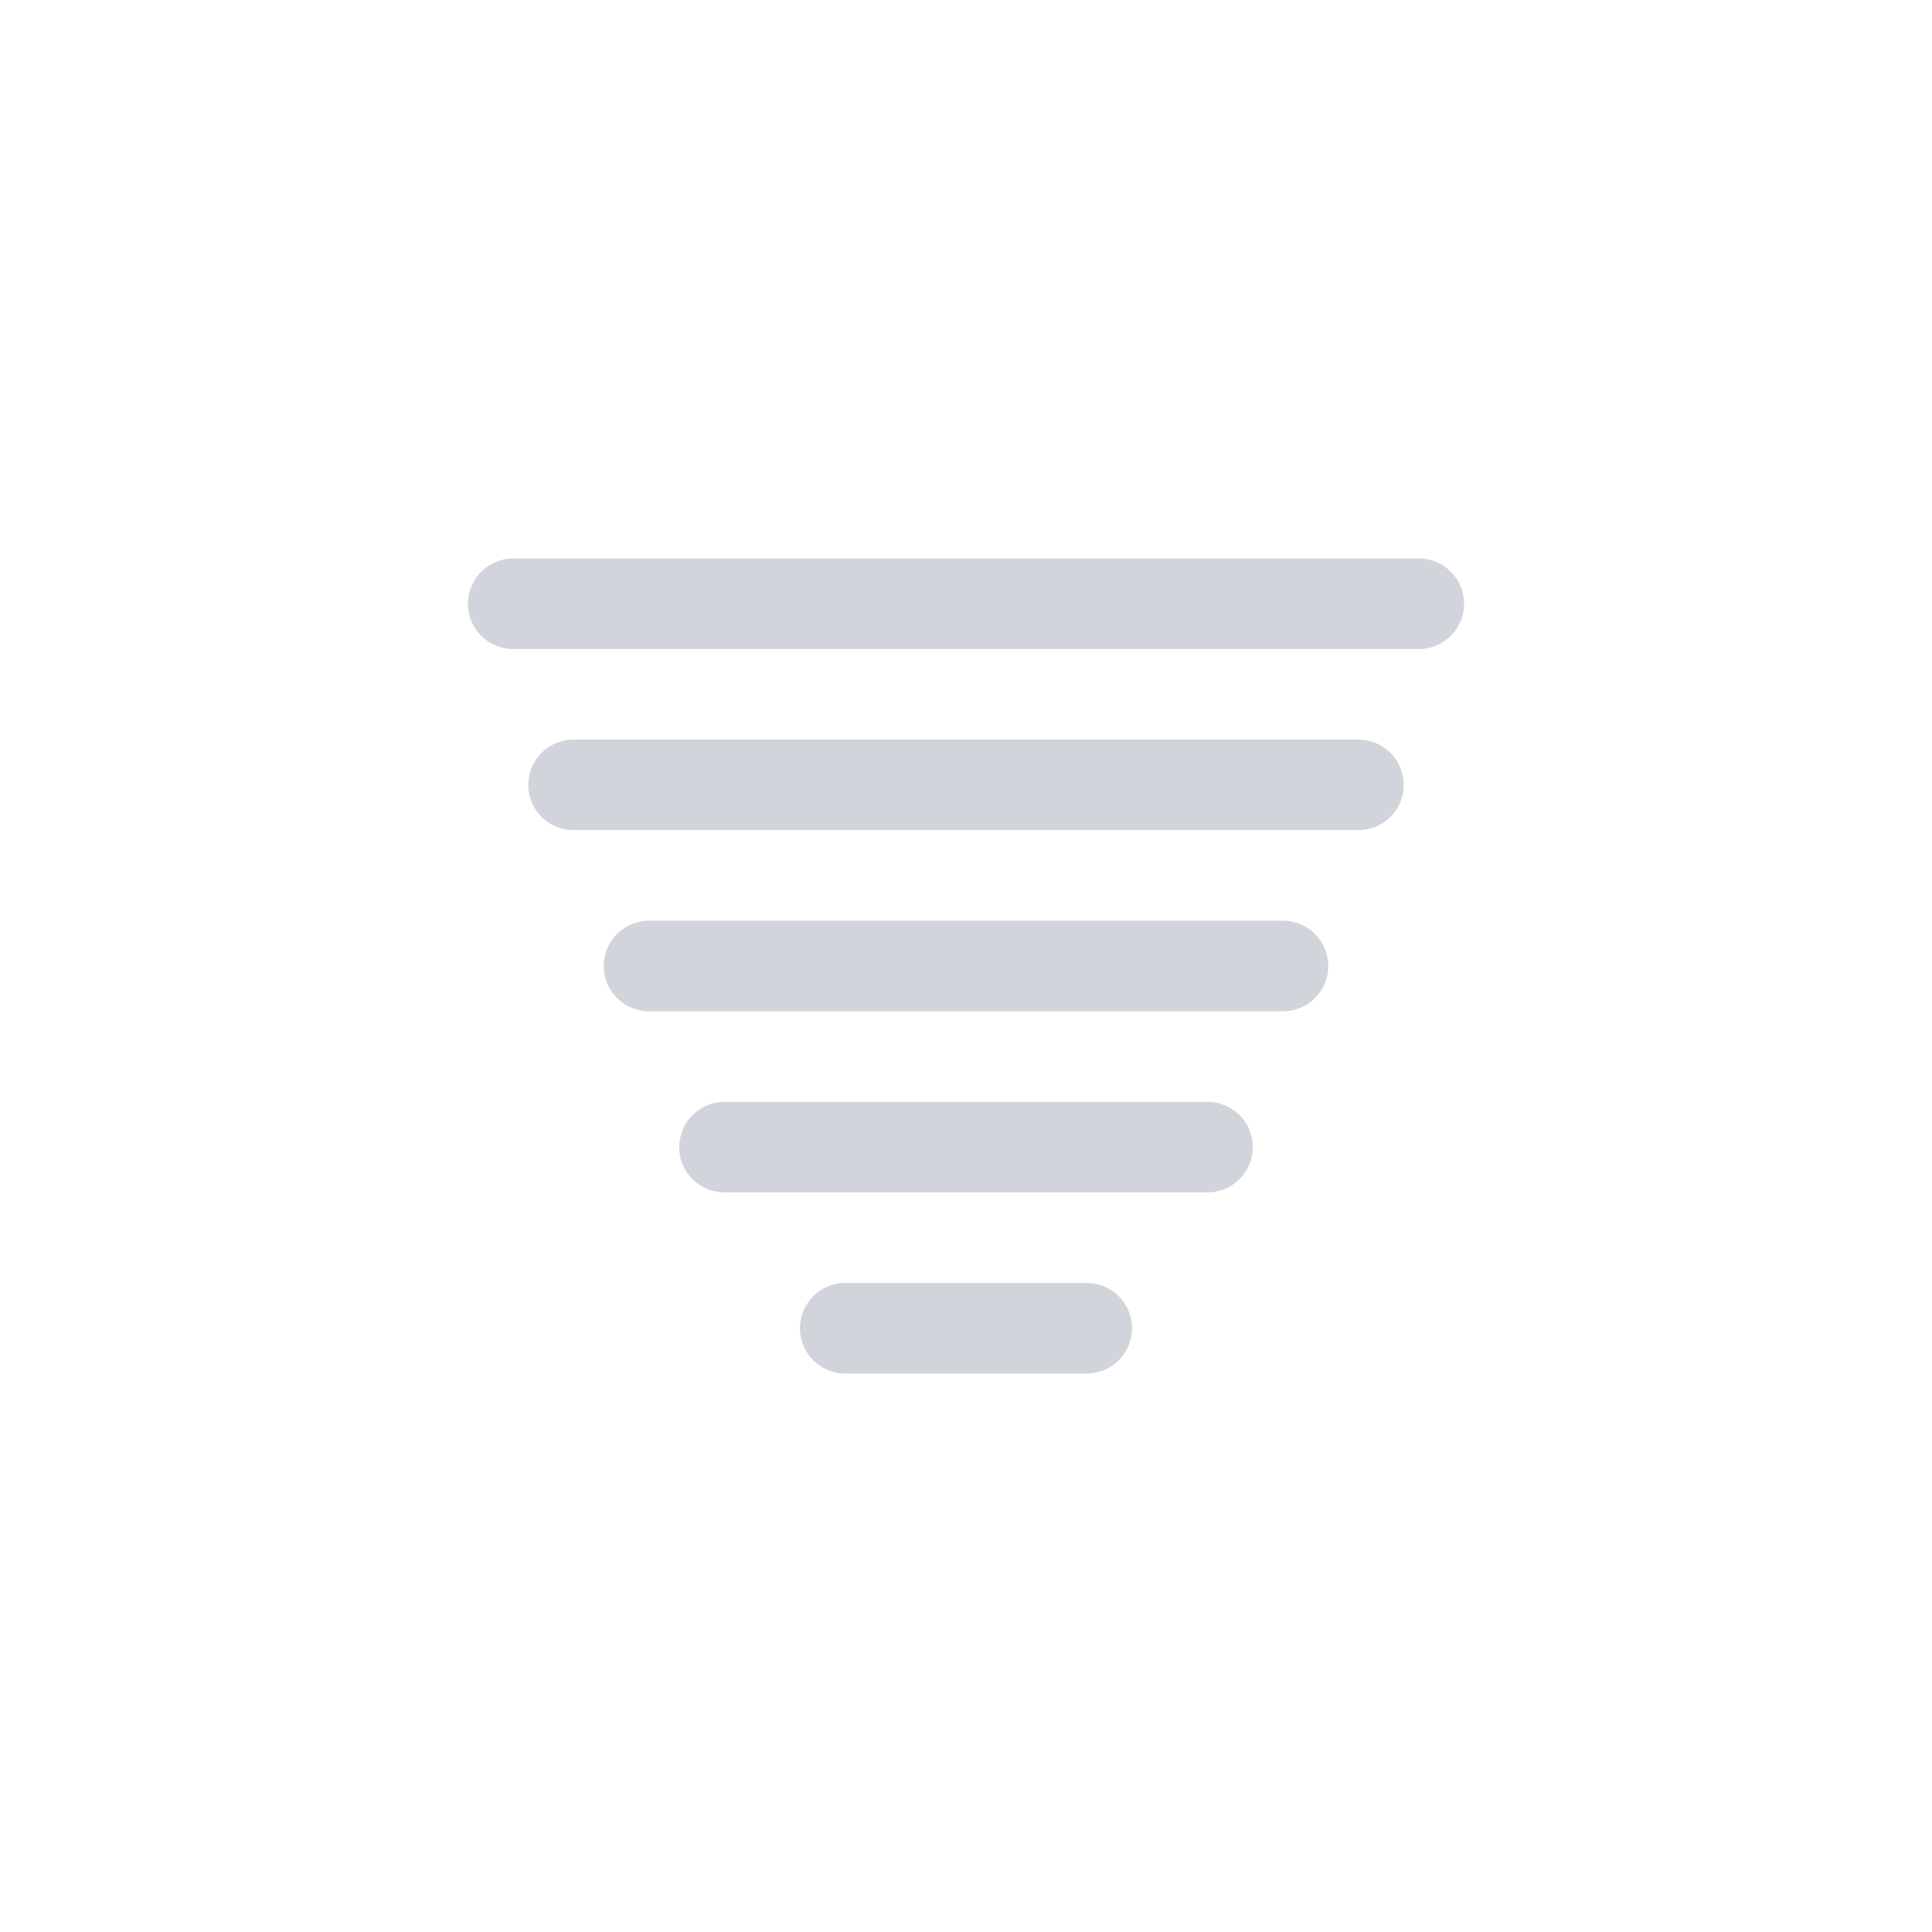
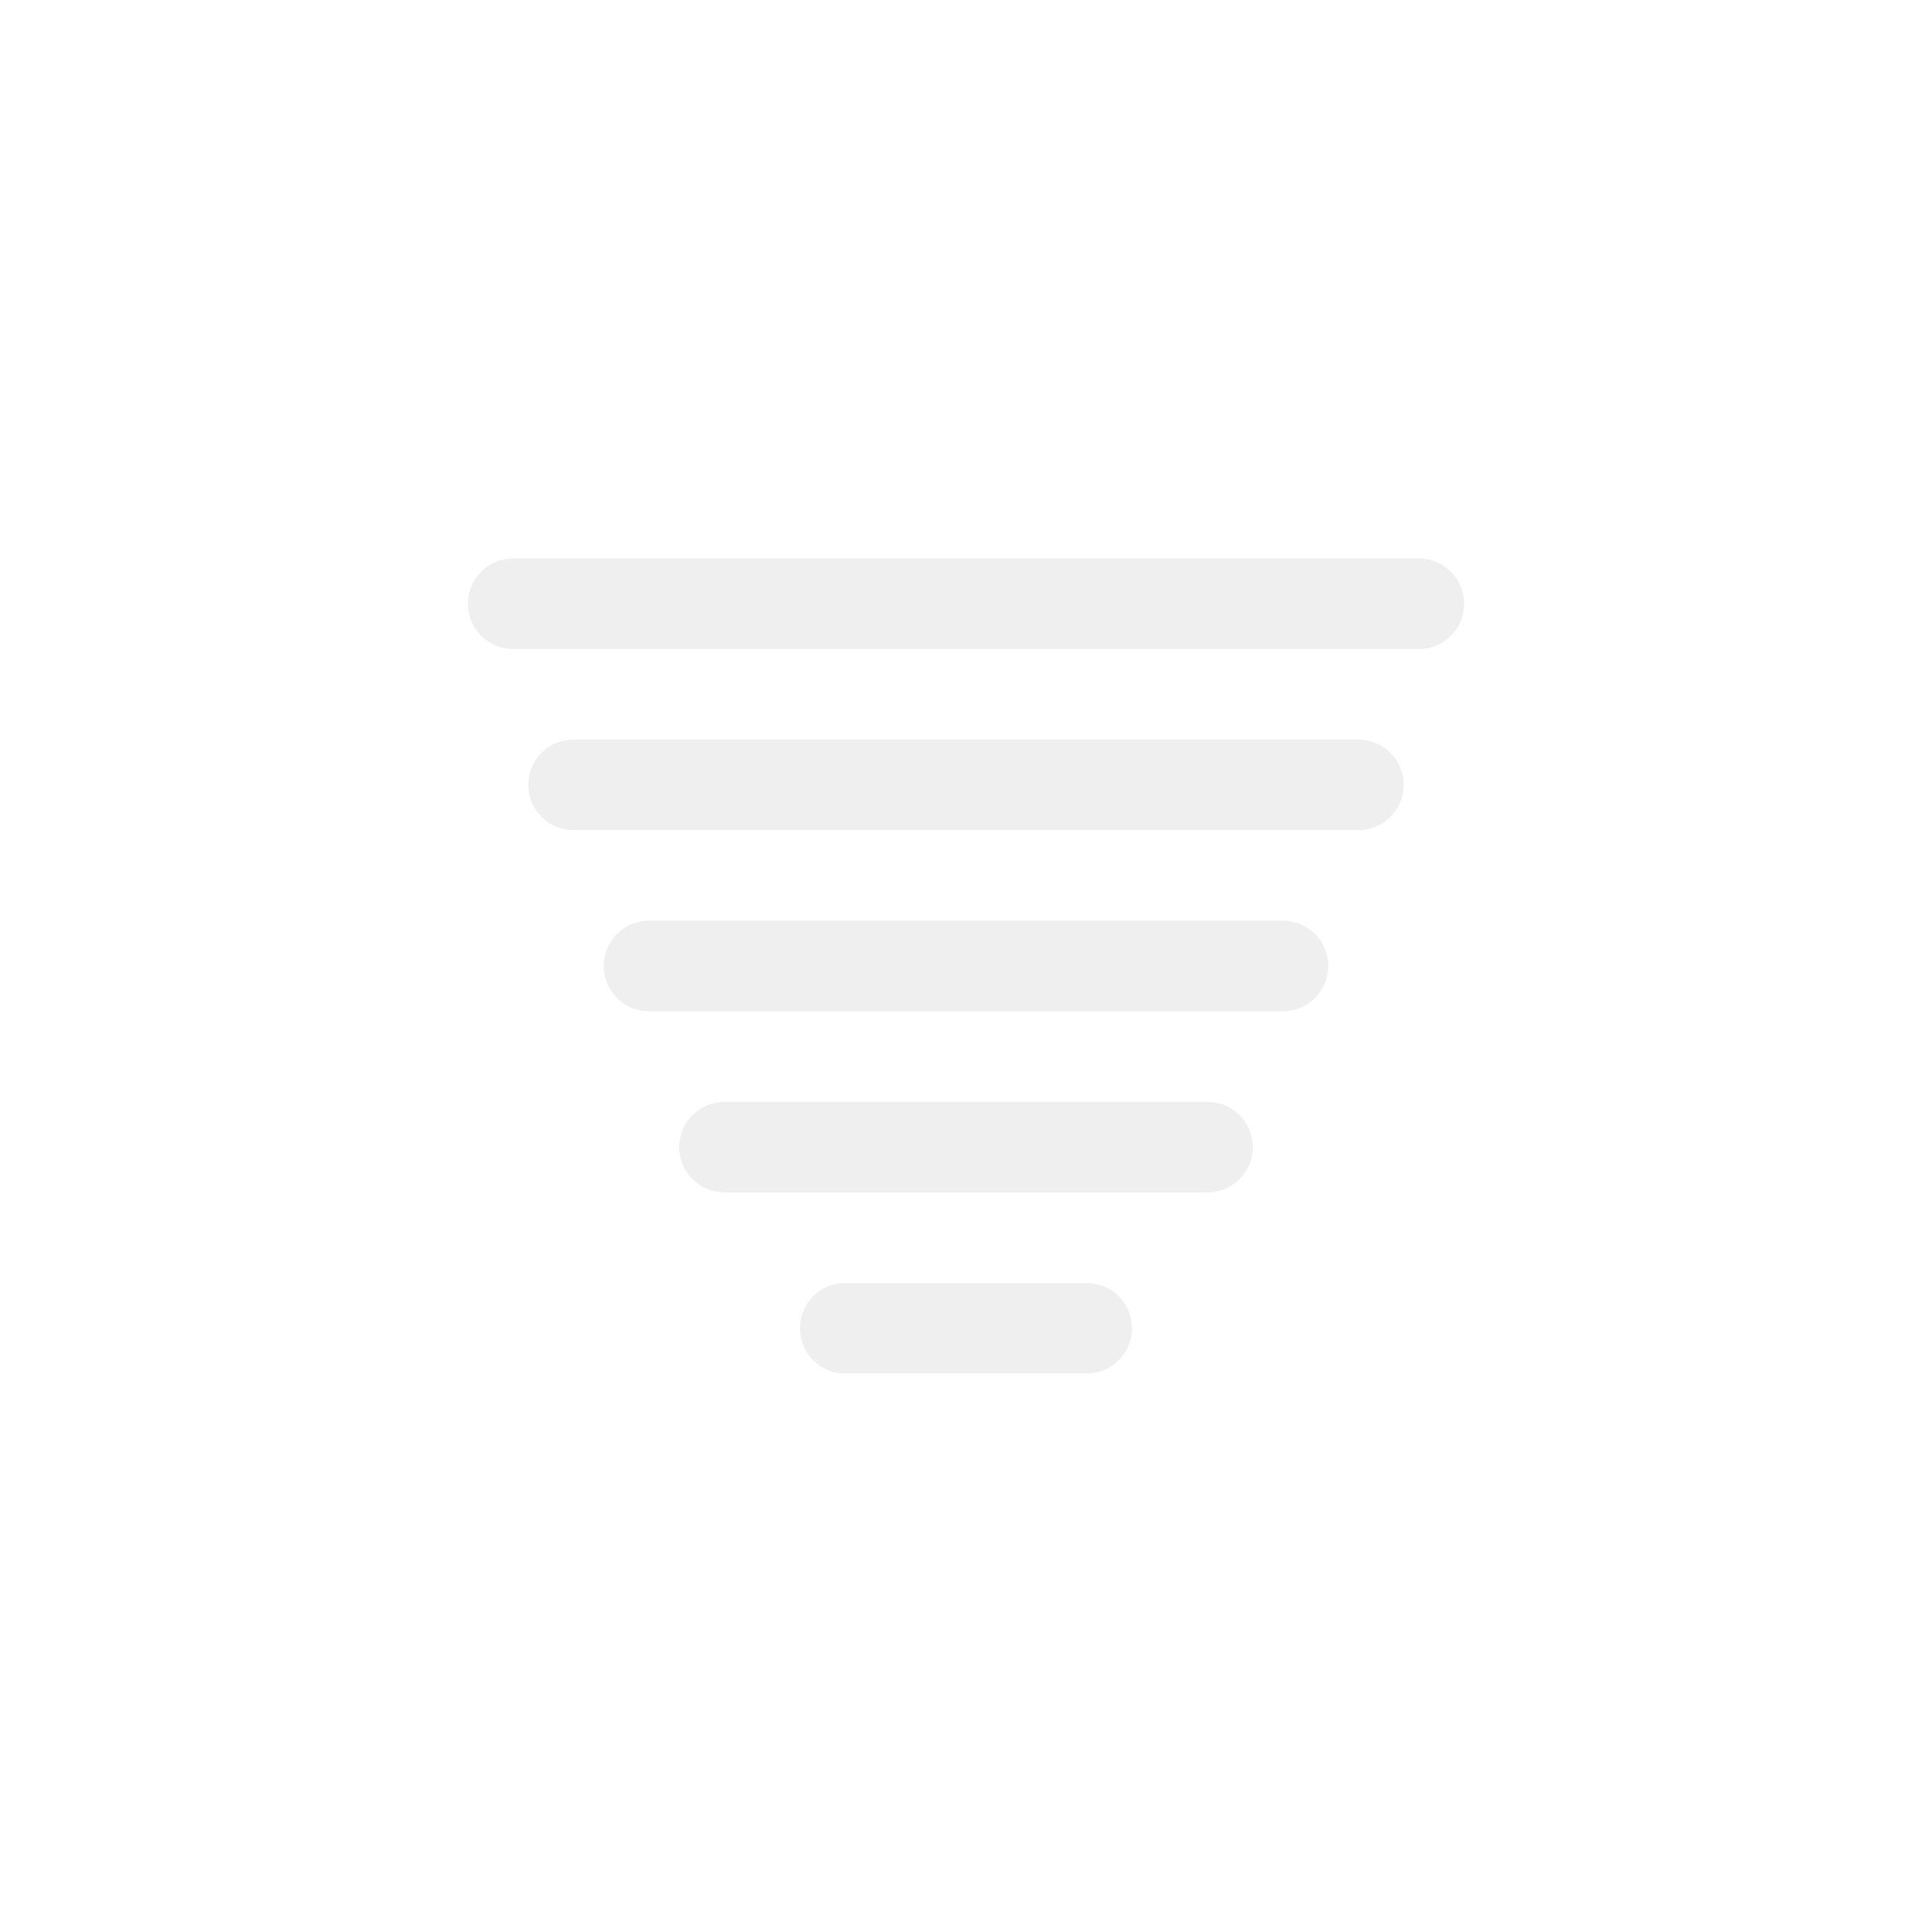
<svg xmlns="http://www.w3.org/2000/svg" viewBox="0 0 64 64">
  <g>
-     <path fill="none" stroke="#d1d5db" stroke-linecap="round" stroke-miterlimit="10" stroke-width="3" d="M17 20h30" />
-     <animateTransform attributeName="transform" dur="2s" repeatCount="indefinite" type="translate" values="-3 0; 3 0; -3 0" />
+     <path fill="none" stroke="#efefef" stroke-linecap="round" stroke-miterlimit="10" stroke-width="3" d="M17 20h30" />
+     <animateTransform attributeName="transform" dur="3s" repeatCount="indefinite" type="translate" values="-3 0; 3 0; -3 0" />
  </g>
  <g>
-     <path fill="none" stroke="#d1d5db" stroke-linecap="round" stroke-miterlimit="10" stroke-width="3" d="M19 26h26" />
-     <animateTransform attributeName="transform" begin="-0.2s" dur="2s" repeatCount="indefinite" type="translate" values="-4 0; 4 0; -4 0" />
+     <path fill="none" stroke="#efefef" stroke-linecap="round" stroke-miterlimit="10" stroke-width="3" d="M19 26h26" />
+     <animateTransform attributeName="transform" begin="-0.2s" dur="3s" repeatCount="indefinite" type="translate" values="-4 0; 4 0; -4 0" />
  </g>
  <g>
-     <path fill="none" stroke="#d1d5db" stroke-linecap="round" stroke-miterlimit="10" stroke-width="3" d="M21.5 32h21" />
-     <animateTransform attributeName="transform" begin="-0.4s" dur="2s" repeatCount="indefinite" type="translate" values="-5 0; 5 0; -5 0" />
+     <path fill="none" stroke="#efefef" stroke-linecap="round" stroke-miterlimit="10" stroke-width="3" d="M21.5 32h21" />
+     <animateTransform attributeName="transform" begin="-0.4s" dur="3s" repeatCount="indefinite" type="translate" values="-5 0; 5 0; -5 0" />
  </g>
  <g>
-     <path fill="none" stroke="#d1d5db" stroke-linecap="round" stroke-miterlimit="10" stroke-width="3" d="M24 38h16" />
-     <animateTransform attributeName="transform" begin="-0.6s" dur="2s" repeatCount="indefinite" type="translate" values="-6 0; 6 0; -6 0" />
+     <path fill="none" stroke="#efefef" stroke-linecap="round" stroke-miterlimit="10" stroke-width="3" d="M24 38h16" />
+     <animateTransform attributeName="transform" begin="-0.6s" dur="3s" repeatCount="indefinite" type="translate" values="-6 0; 6 0; -6 0" />
  </g>
  <g>
-     <path fill="none" stroke="#d1d5db" stroke-linecap="round" stroke-miterlimit="10" stroke-width="3" d="M28 44h8" />
-     <animateTransform attributeName="transform" begin="-0.8s" dur="2s" repeatCount="indefinite" type="translate" values="-7 0; 7 0; -7 0" />
+     <path fill="none" stroke="#efefef" stroke-linecap="round" stroke-miterlimit="10" stroke-width="3" d="M28 44h8" />
+     <animateTransform attributeName="transform" begin="-0.8s" dur="3s" repeatCount="indefinite" type="translate" values="-7 0; 7 0; -7 0" />
  </g>
</svg>
